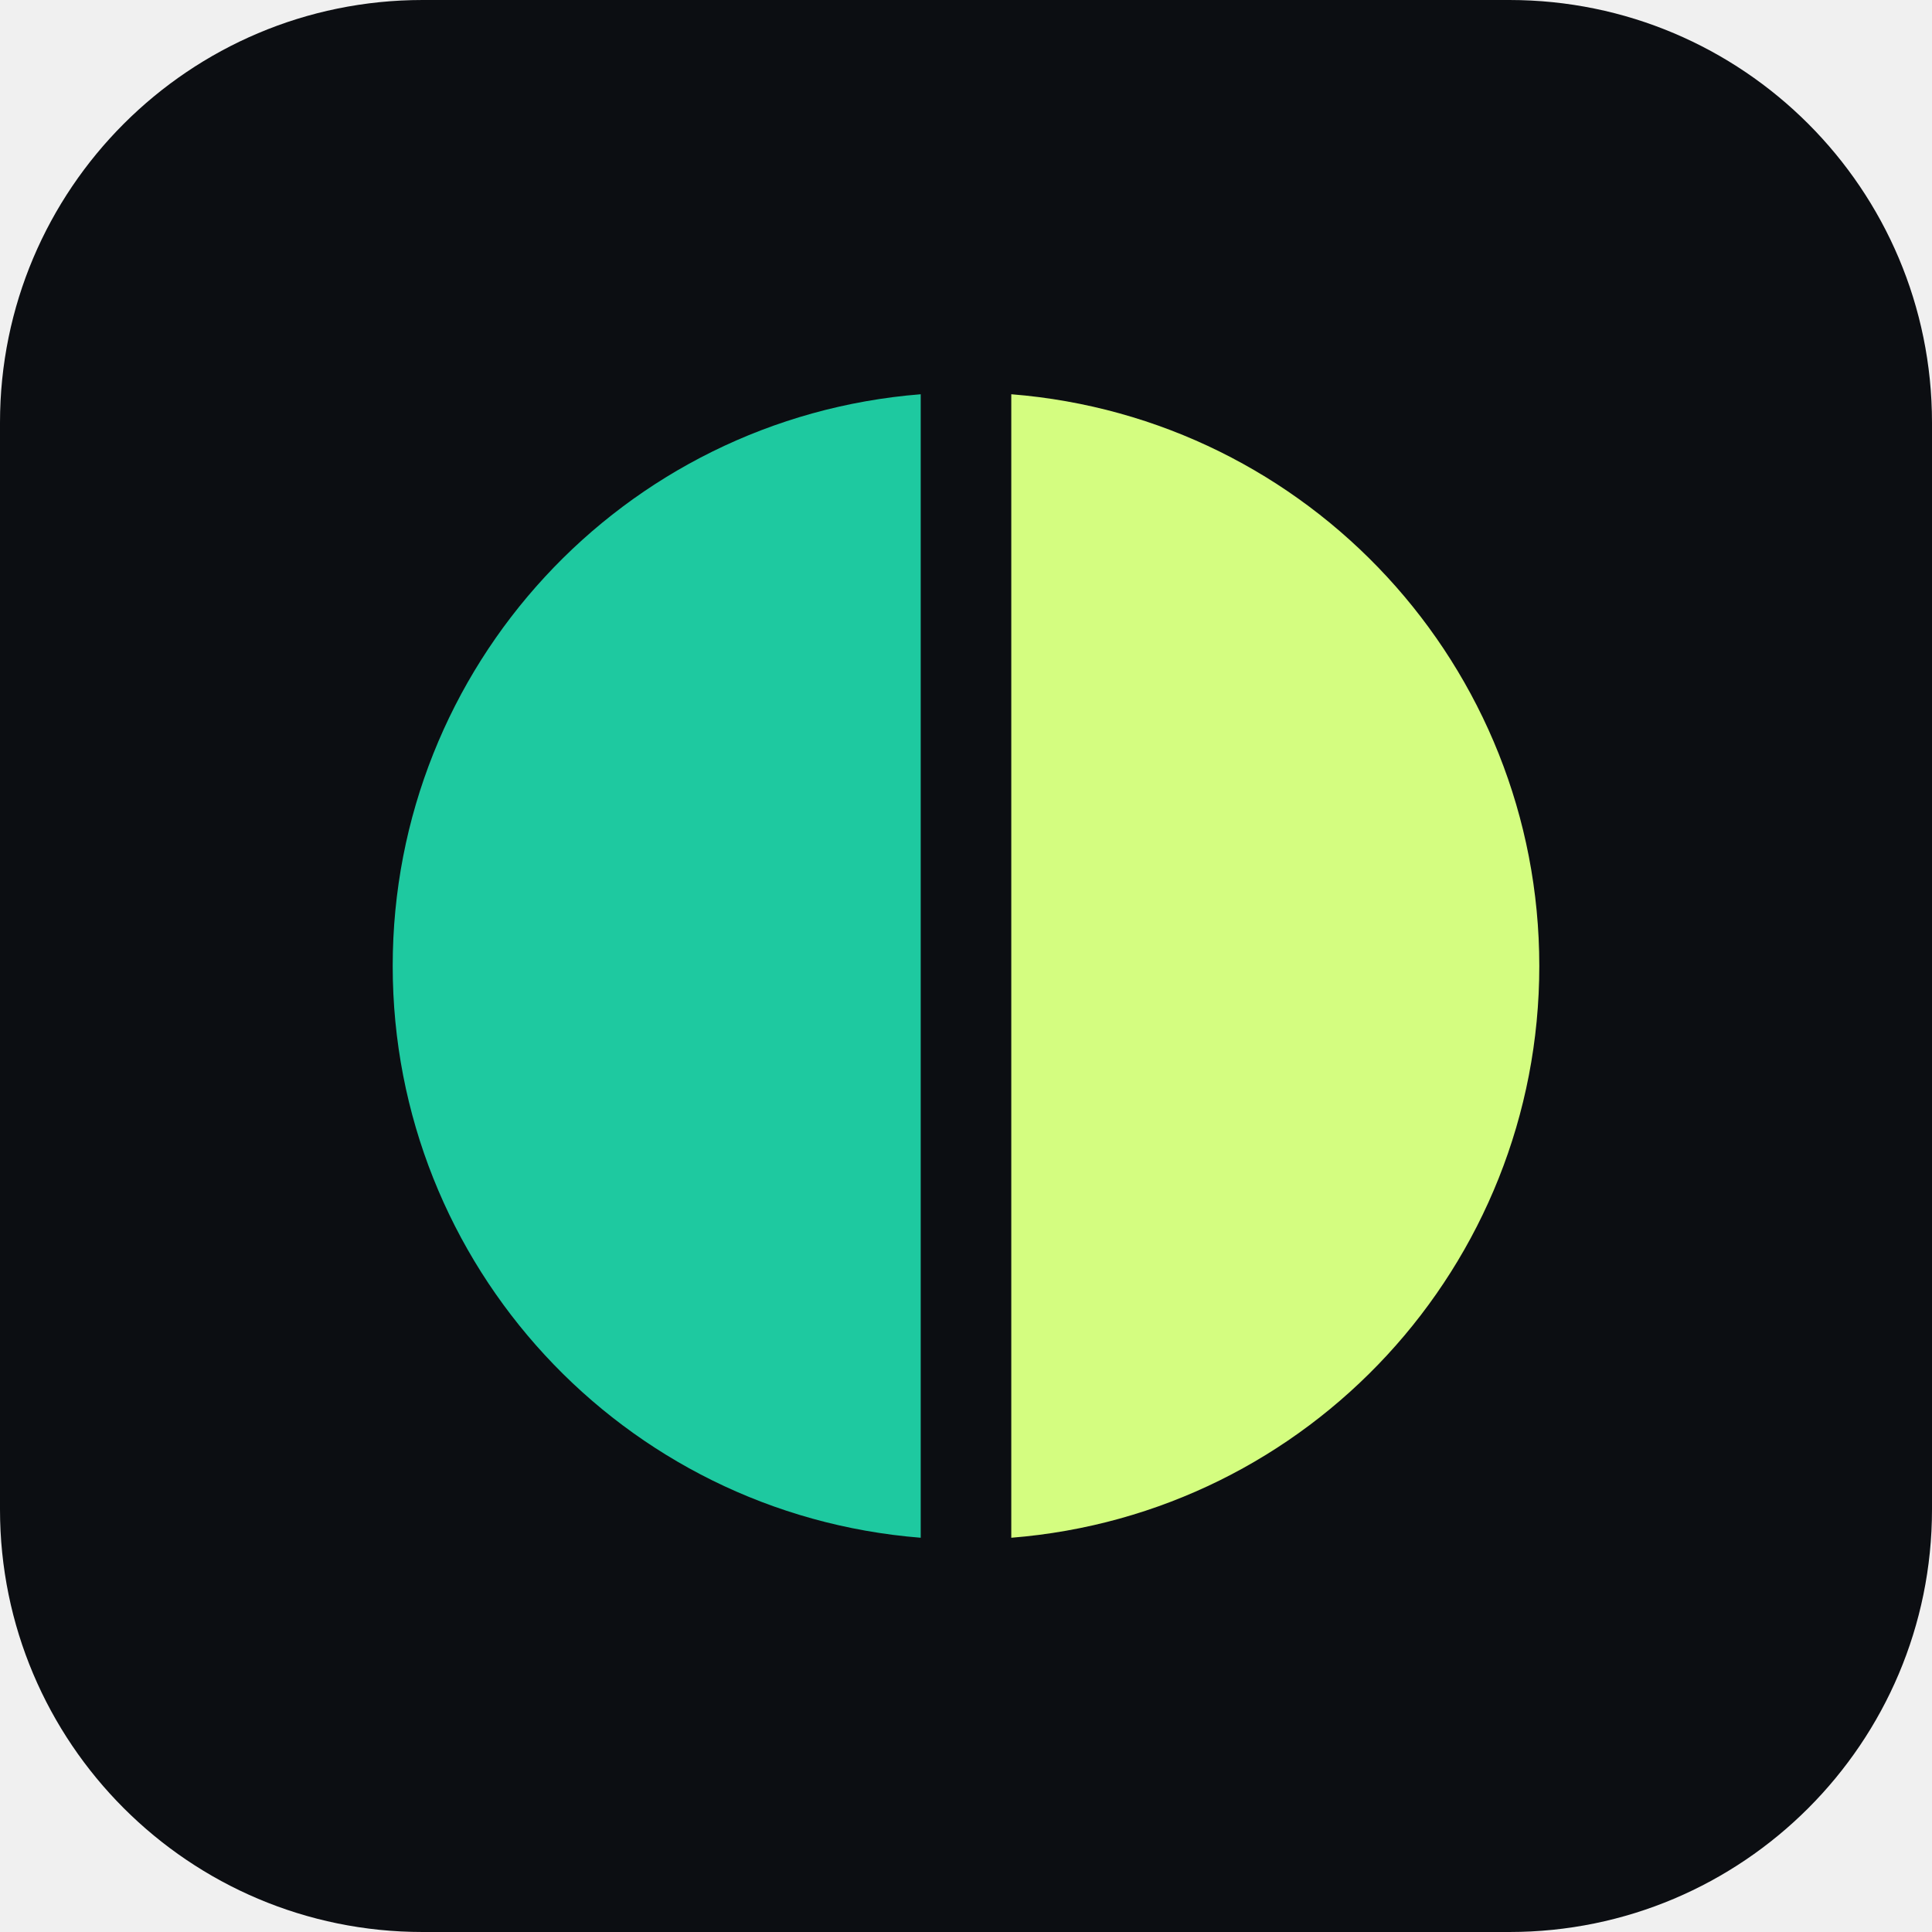
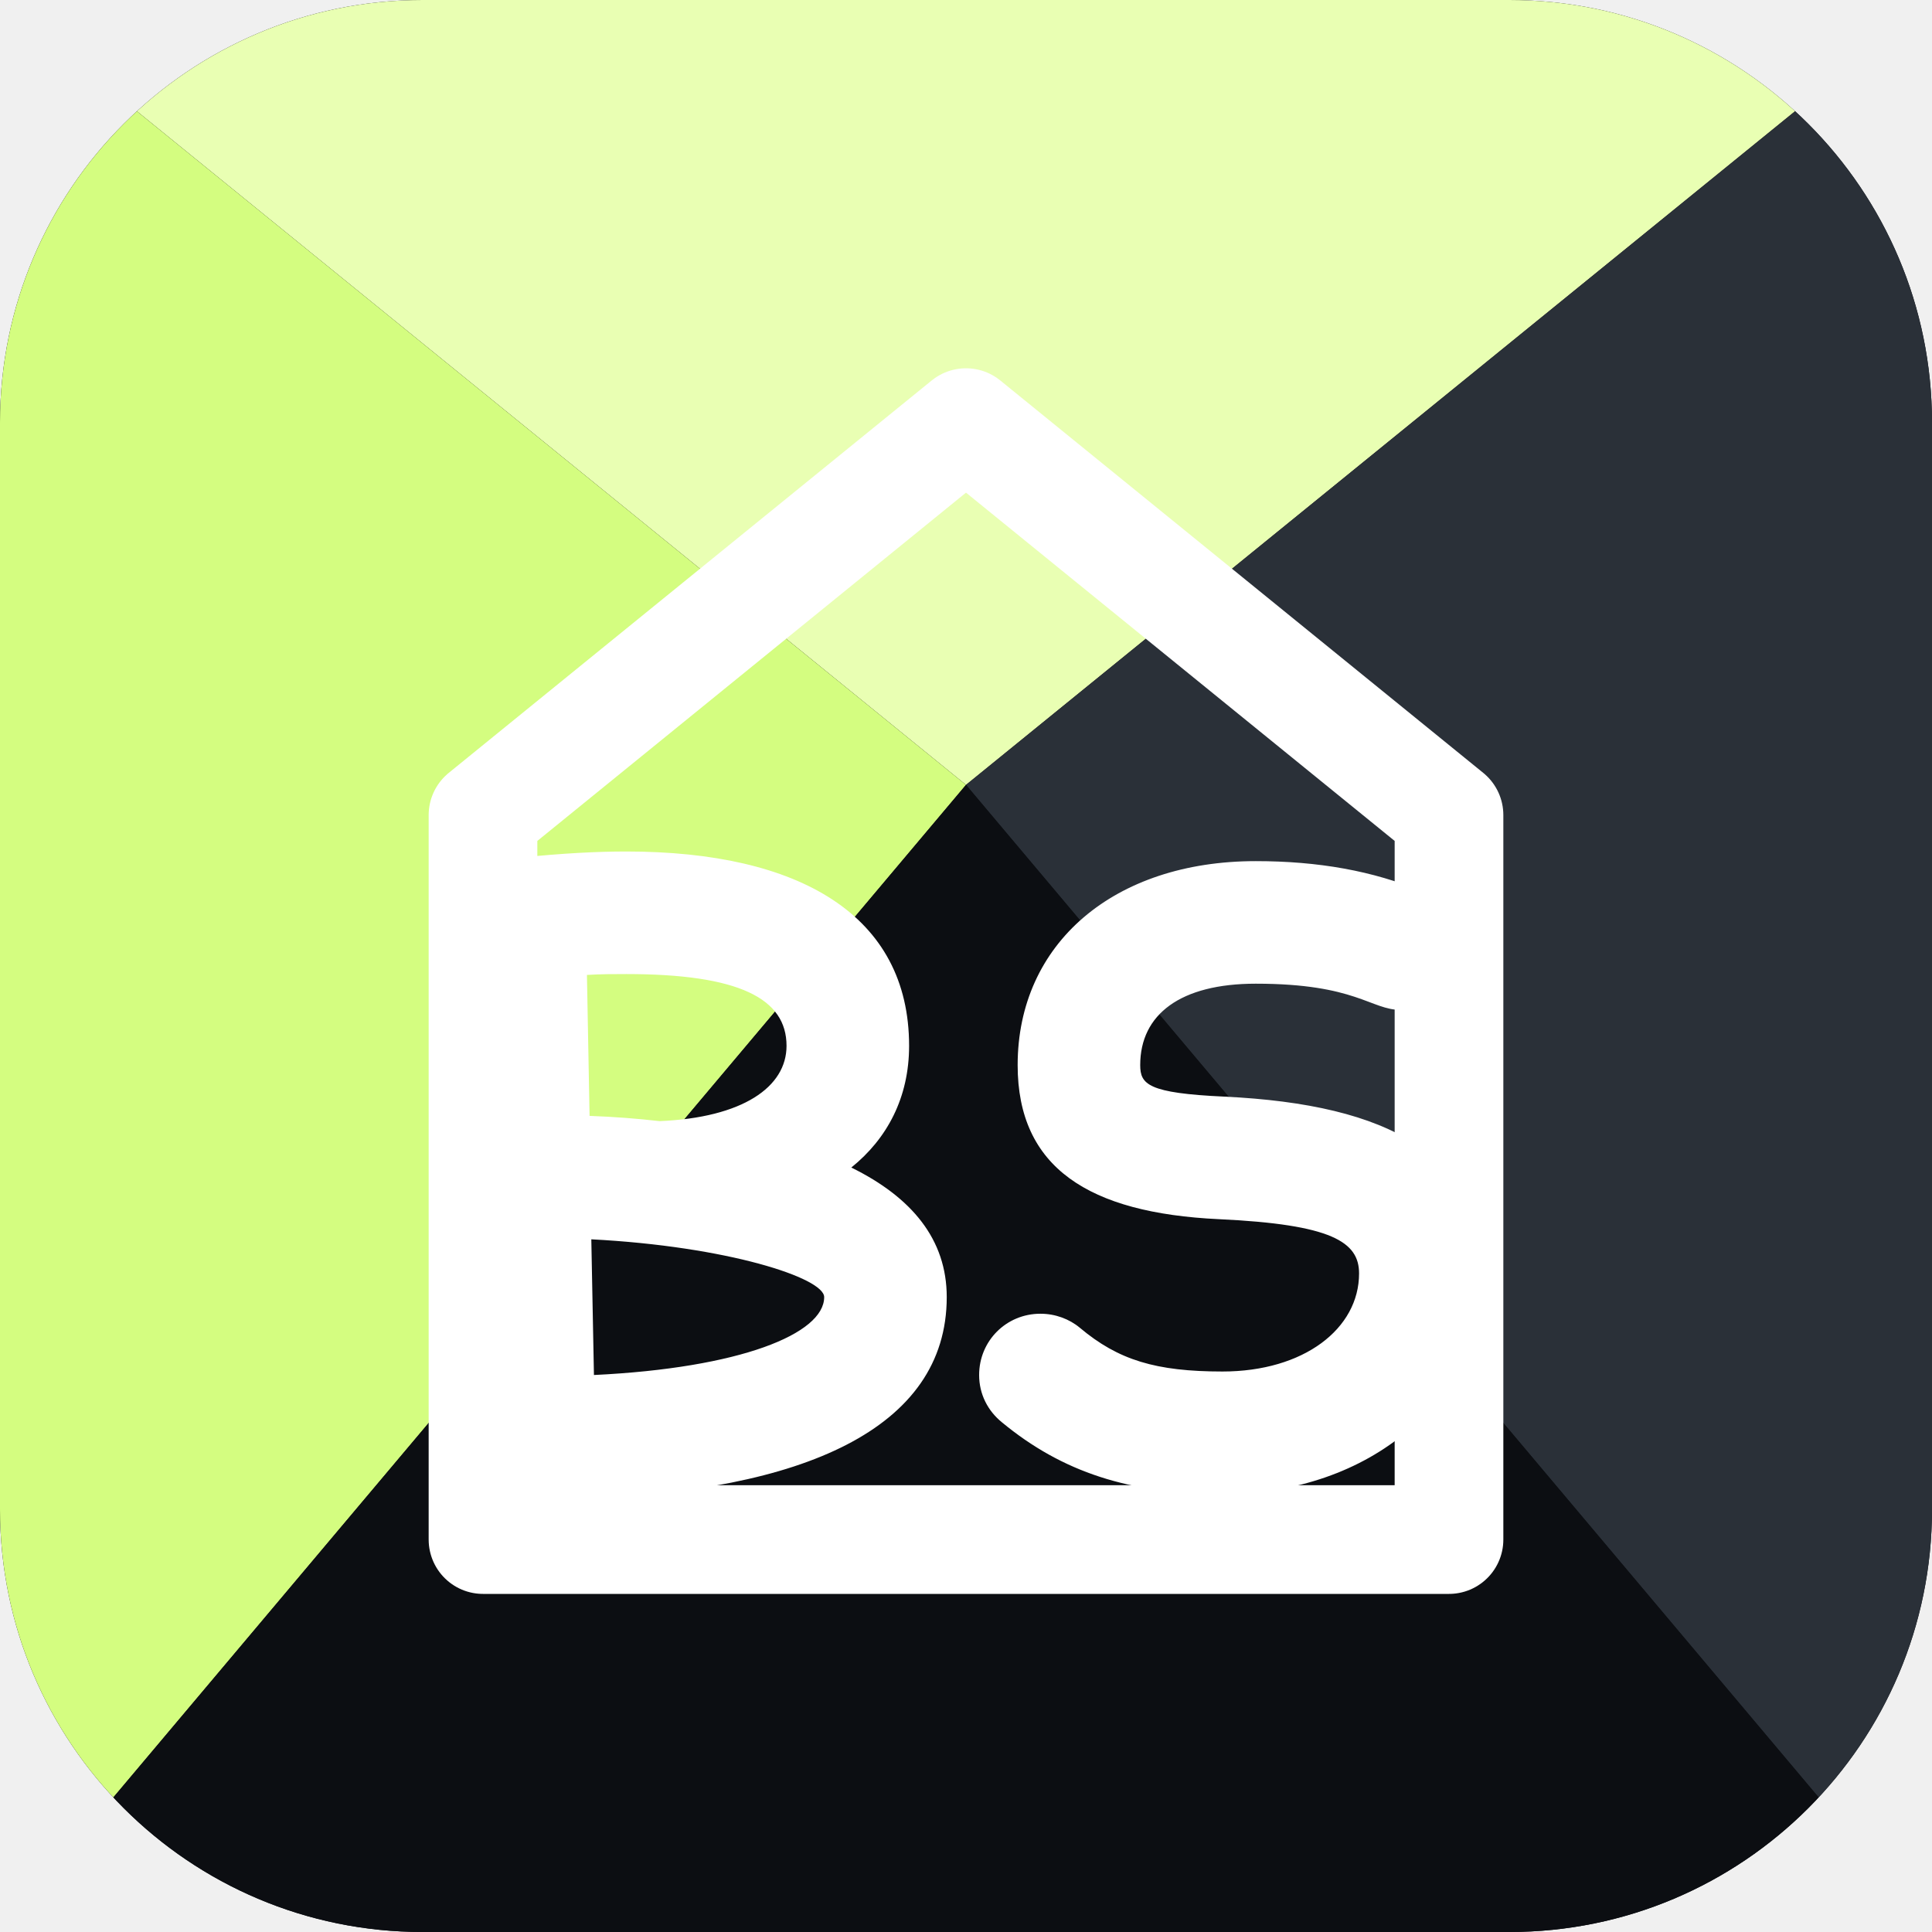
<svg xmlns="http://www.w3.org/2000/svg" viewBox="0 0 64 64">
+   <defs>
+     <clipPath id="t">
+       <rect width="64" height="64" rx="14" />
+     </clipPath>
+   </defs>
  <rect width="64" height="64" rx="14" fill="#0c0e12" />
-   <path d="M30.5 13.06 A19 19 0 0 0 30.5 50.94 Z" fill="#1ec9a0" />
-   <path d="M33.5 13.06 A19 19 0 0 1 33.5 50.94 Z" fill="#d4fd80" />
+   <g clip-path="url(#t)">
+     <path d="M32 26 L0 0 H64 Z" fill="#e9ffb3" />
+     <path d="M32 26 L0 0 V64 Z" fill="#d4fd80" />
+     <path d="M32 26 L64 0 V64 Z" fill="#2a3038" />
+     <path d="M32 26 L0 64 H64 Z" fill="#0c0e12" />
+   </g>
+   <path d="M16 51 L16 27 L32 14 L48 27 L48 51 Z" fill="none" stroke="#ffffff" stroke-width="3.6" stroke-linejoin="round" />
+   <path d="M17.674 50.421C18.341 50.421 18.921 50.131 19.269 49.638C26.548 49.406 31.362 47.347 31.362 42.968C31.362 41.054 30.202 39.662 28.201 38.676C29.390 37.719 30.115 36.356 30.115 34.645C30.115 30.324 26.490 28.207 20.748 28.207C19.762 28.207 18.660 28.265 17.210 28.410C16.166 28.497 15.354 29.367 15.354 30.440C15.354 32.876 15.644 47.376 15.644 48.391C15.644 49.522 16.543 50.421 17.674 50.421M19.443 32.296C19.907 32.267 20.342 32.267 20.748 32.267C24.489 32.267 26.055 33.079 26.055 34.645C26.055 36.008 24.605 37.023 21.850 37.139C21.096 37.052 20.313 36.994 19.530 36.965M19.588 41.054C24.083 41.286 27.302 42.330 27.302 42.968C27.302 44.186 24.518 45.317 19.675 45.549M40.497 49.493C45.398 49.493 49.081 46.361 49.081 42.185C49.081 38.270 46.036 36.588 40.555 36.327C38.032 36.211 37.771 35.921 37.771 35.283C37.771 33.601 39.105 32.586 41.599 32.586C44.934 32.586 45.398 33.456 46.413 33.456C47.544 33.456 48.443 32.557 48.443 31.426C48.443 30.556 47.892 29.831 47.138 29.541C45.485 28.845 43.658 28.526 41.599 28.526C36.901 28.526 33.711 31.252 33.711 35.283C33.711 38.676 36.060 40.184 40.381 40.387C44.122 40.561 45.021 41.141 45.021 42.185C45.021 44.012 43.194 45.433 40.497 45.433C38.293 45.433 37.046 45.056 35.770 43.983C35.422 43.693 34.958 43.519 34.465 43.519C33.334 43.519 32.435 44.418 32.435 45.549C32.435 46.187 32.725 46.738 33.189 47.115C35.190 48.768 37.423 49.493 40.497 49.493" fill="#ffffff" />
</svg>
